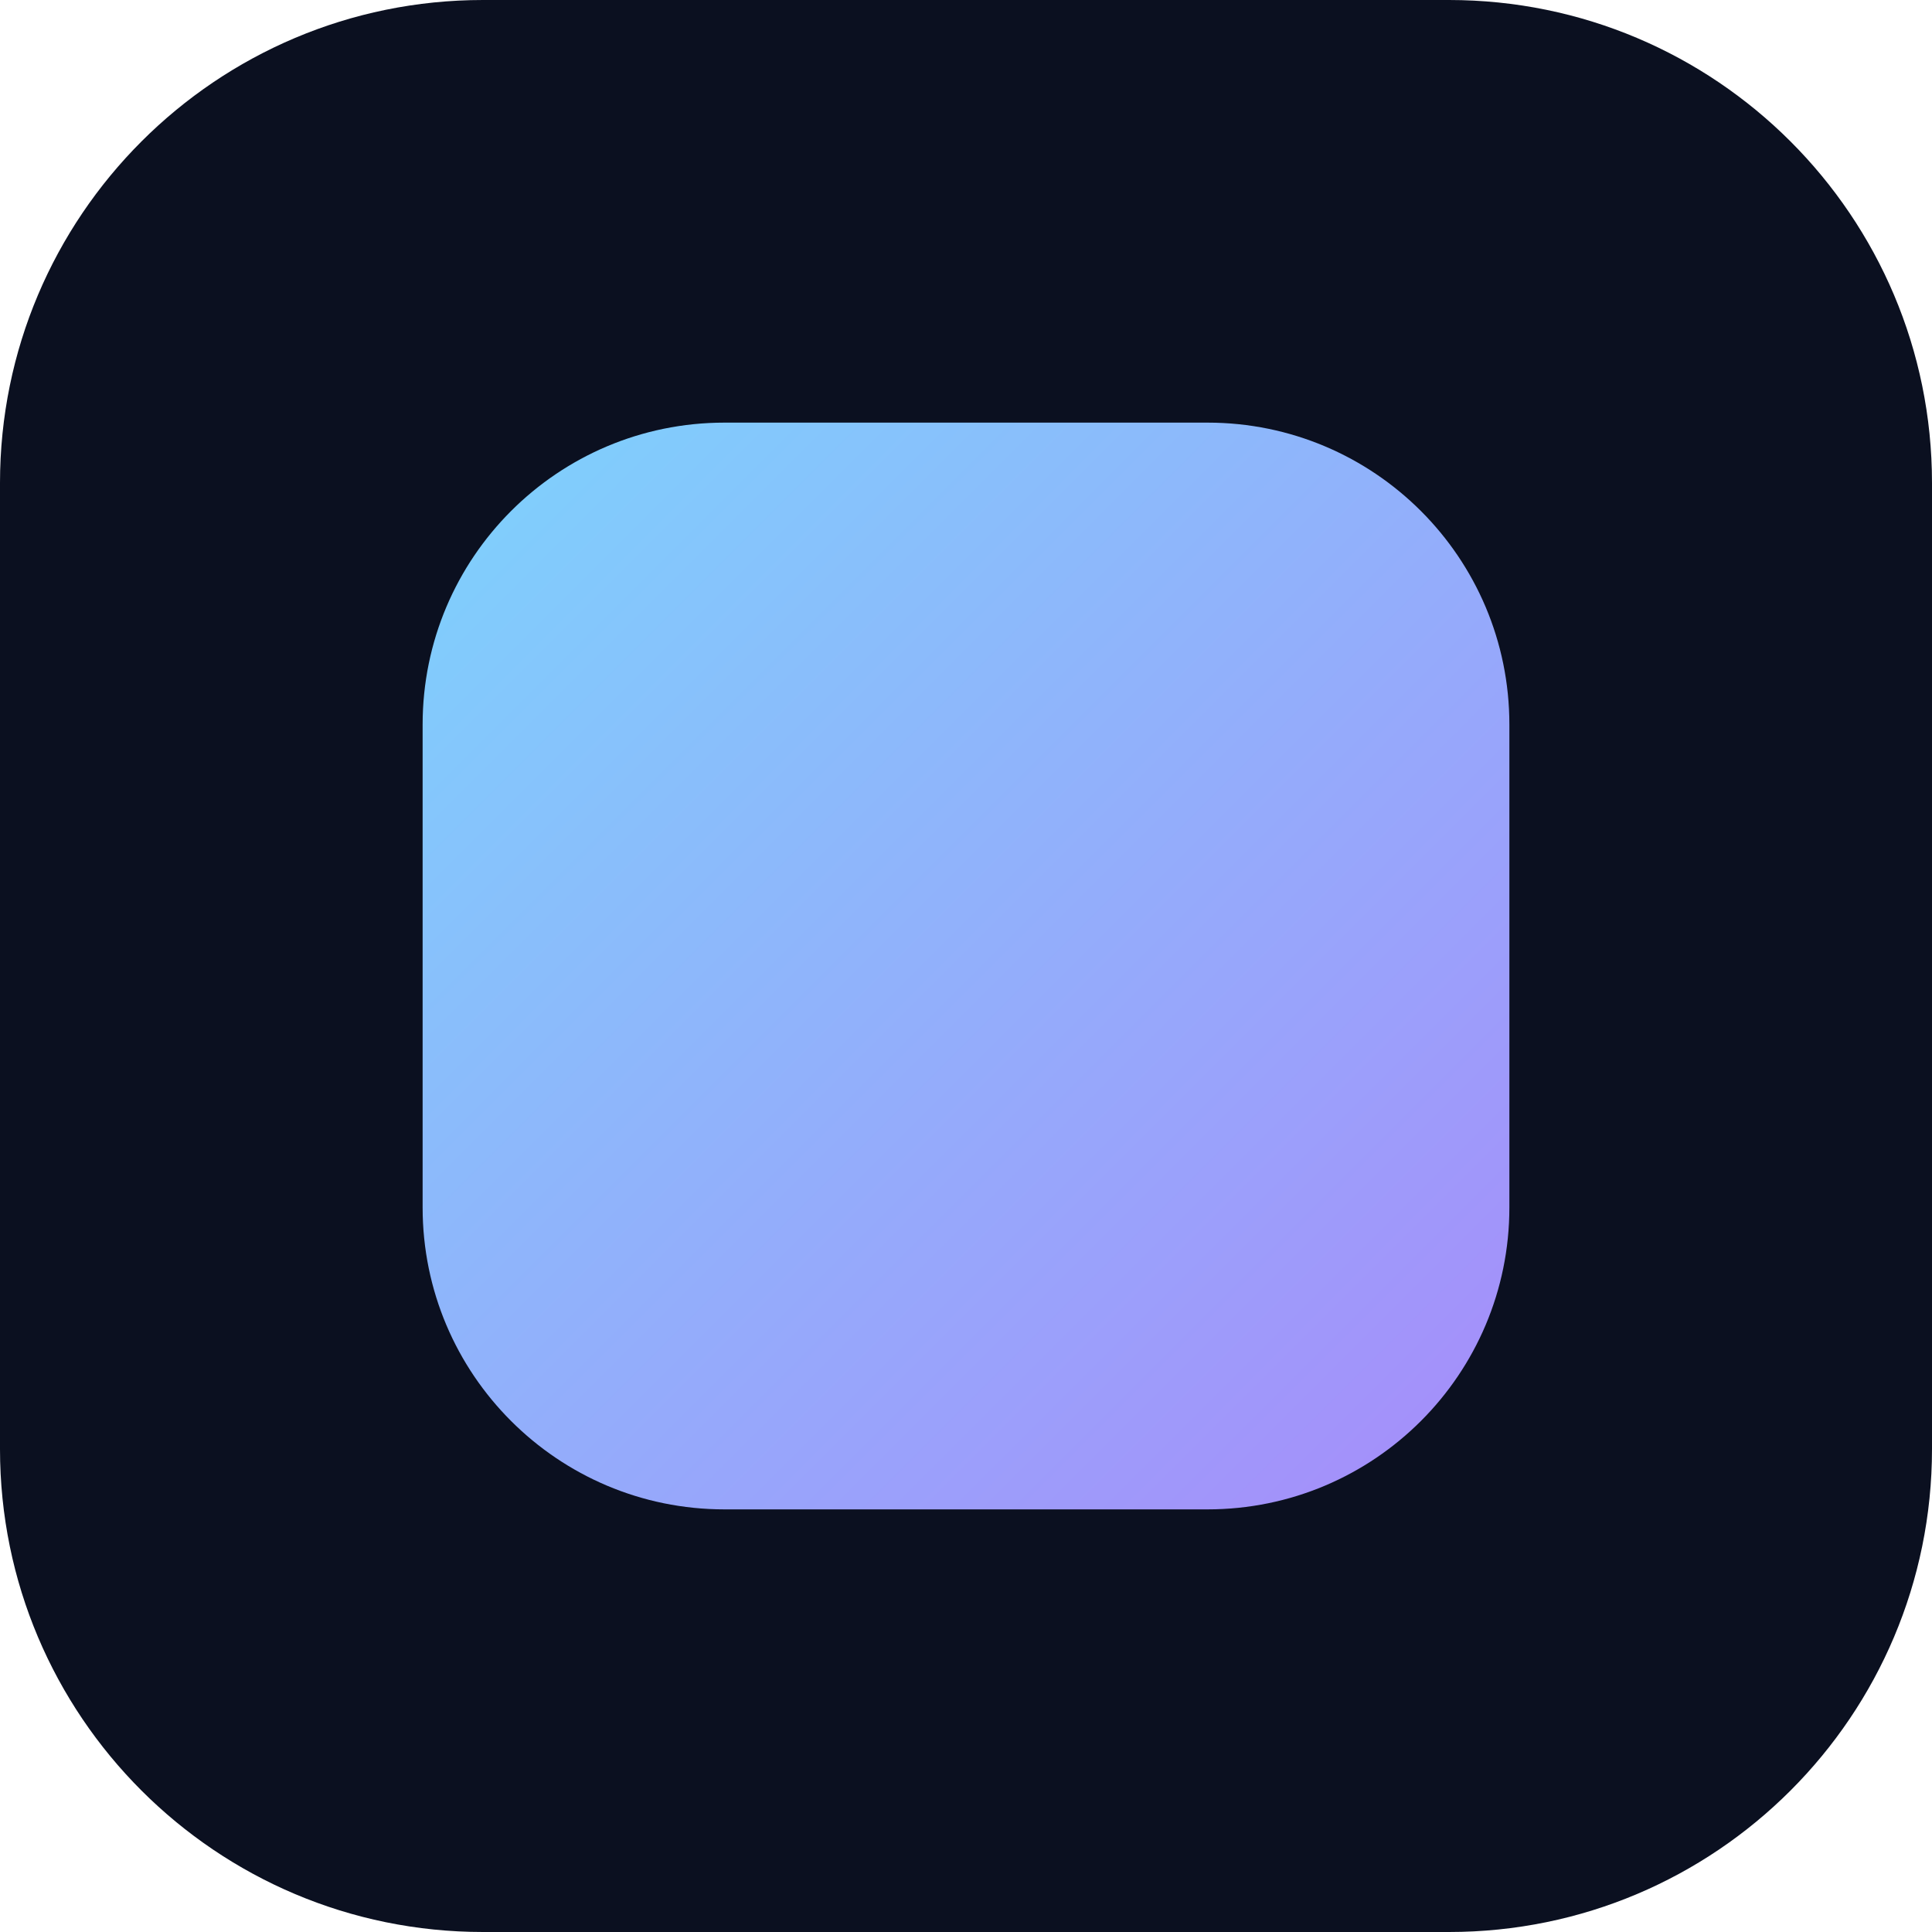
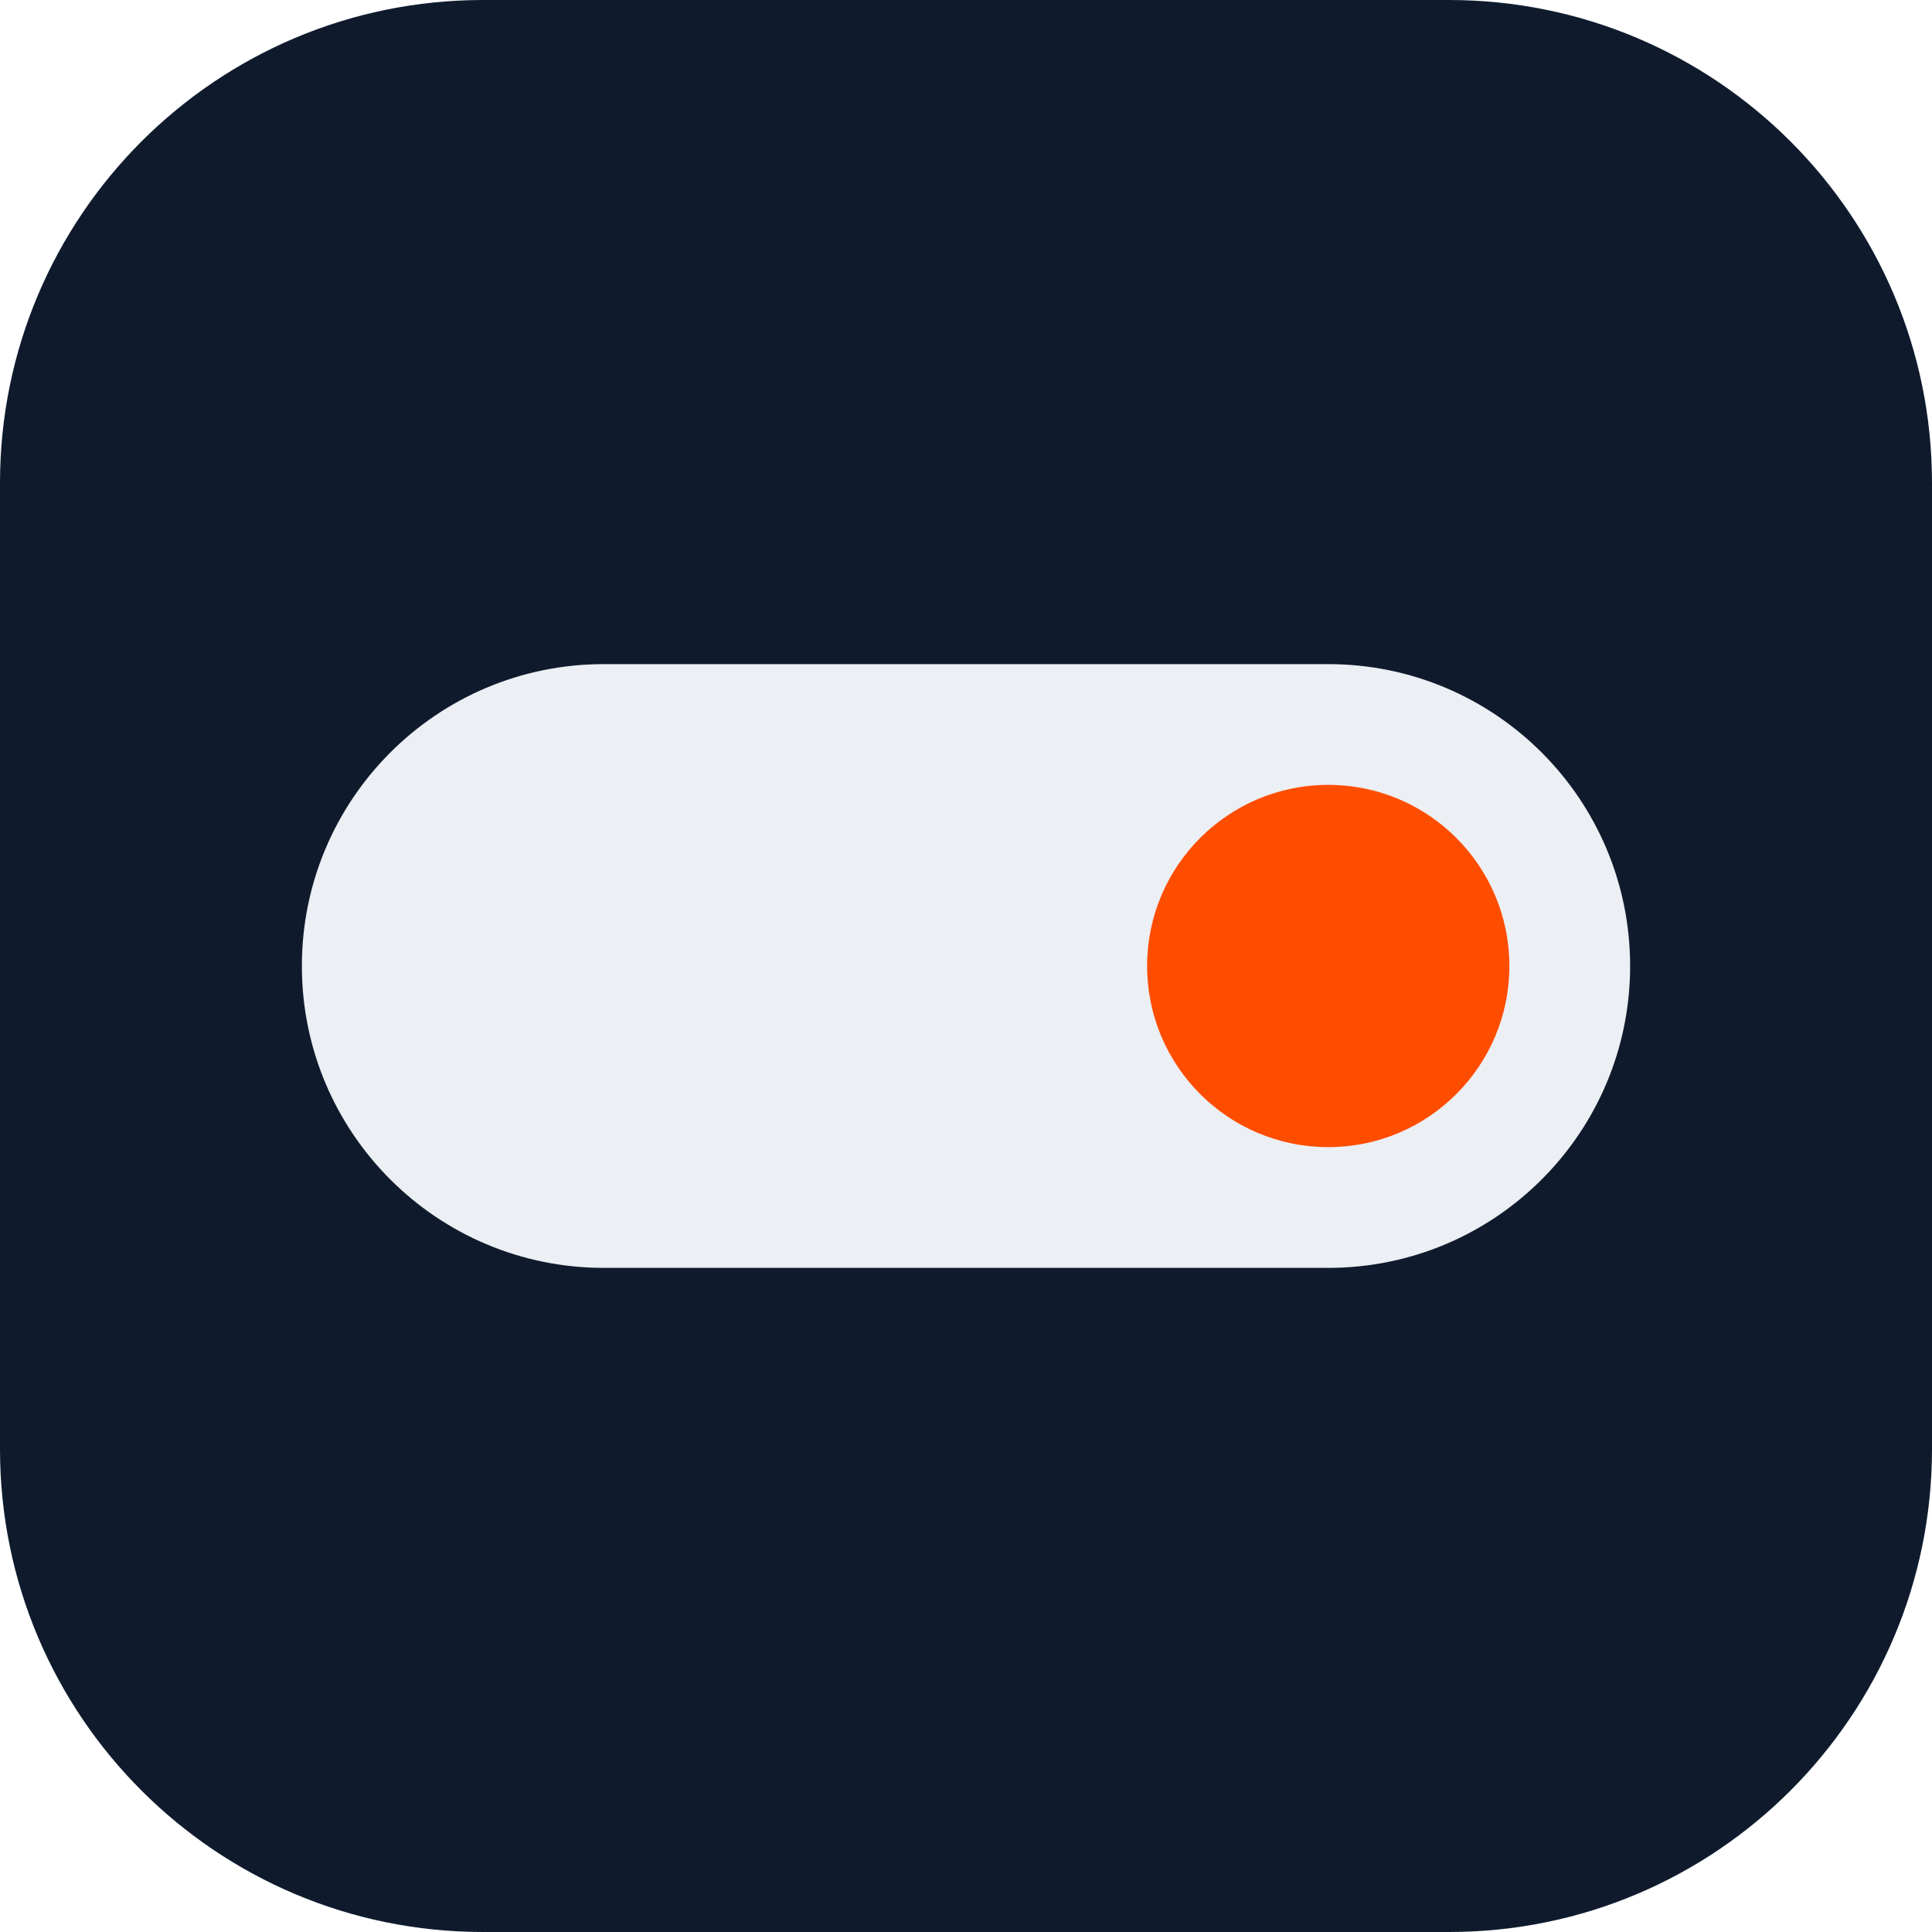
<svg xmlns="http://www.w3.org/2000/svg" viewBox="0 0 32 32" fill="none">
-   <rect width="32" height="32" rx="8" fill="#0b1020" />
-   <rect x="7" y="7" width="18" height="18" rx="5" fill="url(#g)" />
-   <defs>
-     <linearGradient id="g" x1="7" y1="7" x2="25" y2="25" gradientUnits="userSpaceOnUse">
-       <stop stop-color="#7dd3fc" />
-       <stop offset="1" stop-color="#a78bfa" />
-     </linearGradient>
-   </defs>
+   <rect width="32" height="32" rx="8" fill="#0f1b2d" />
+   <rect x="5" y="11" width="22" height="10" rx="5" fill="#eceff3" />
+   <circle cx="22" cy="16" r="3" fill="#ff4d00" />
</svg>
